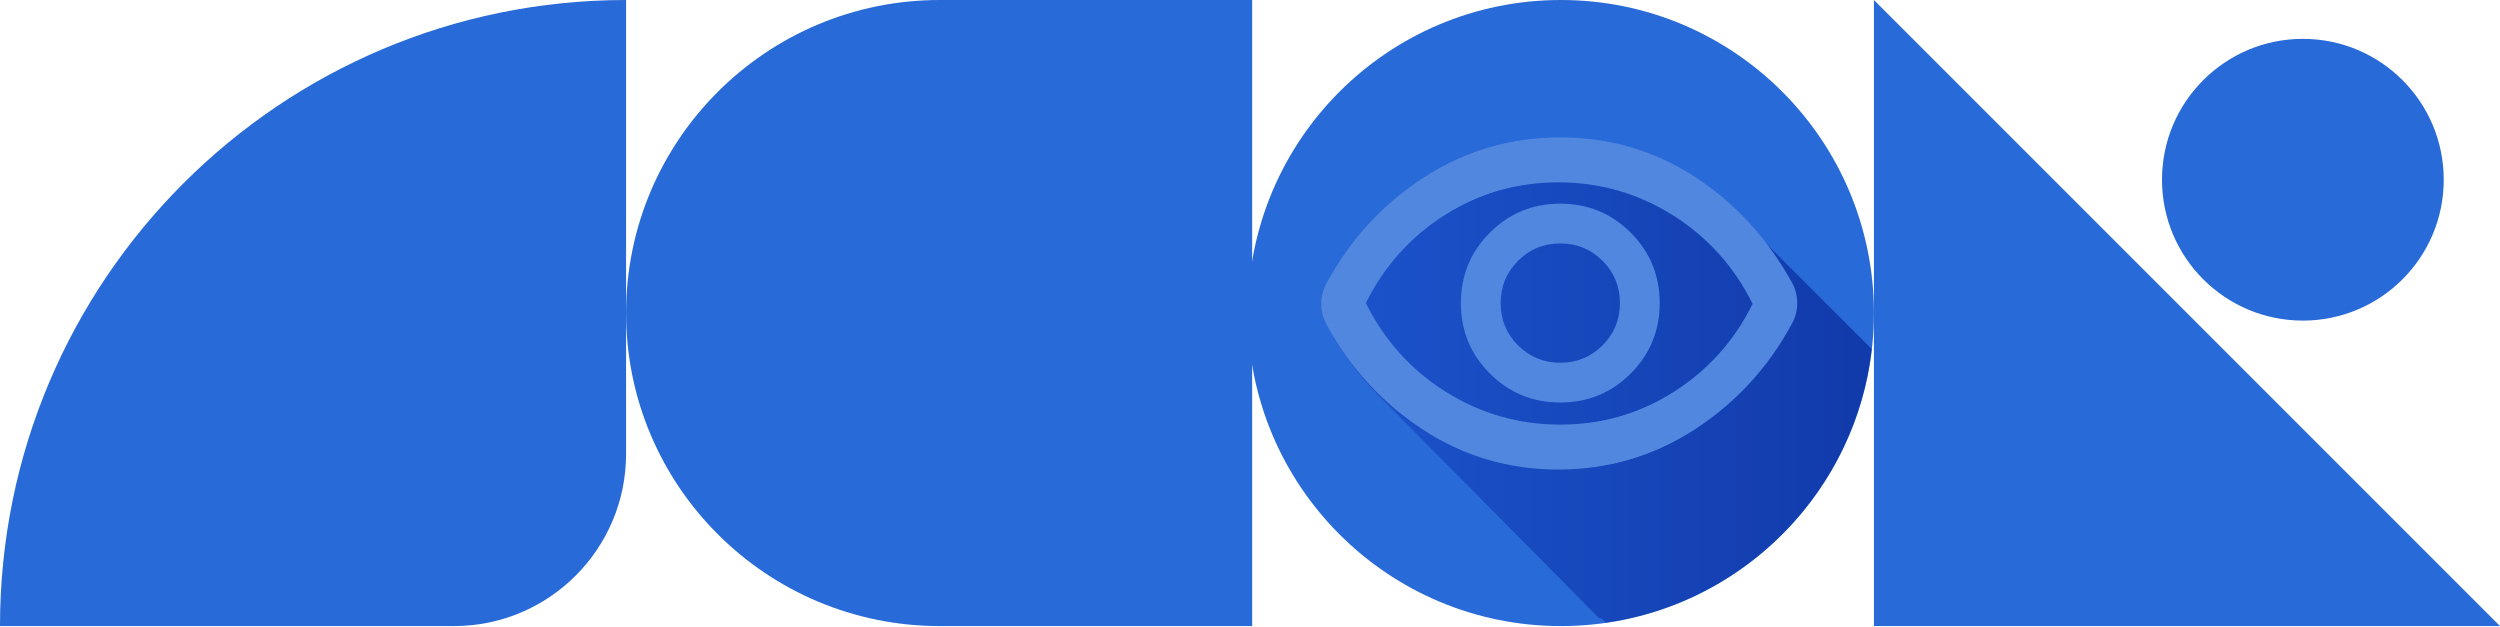
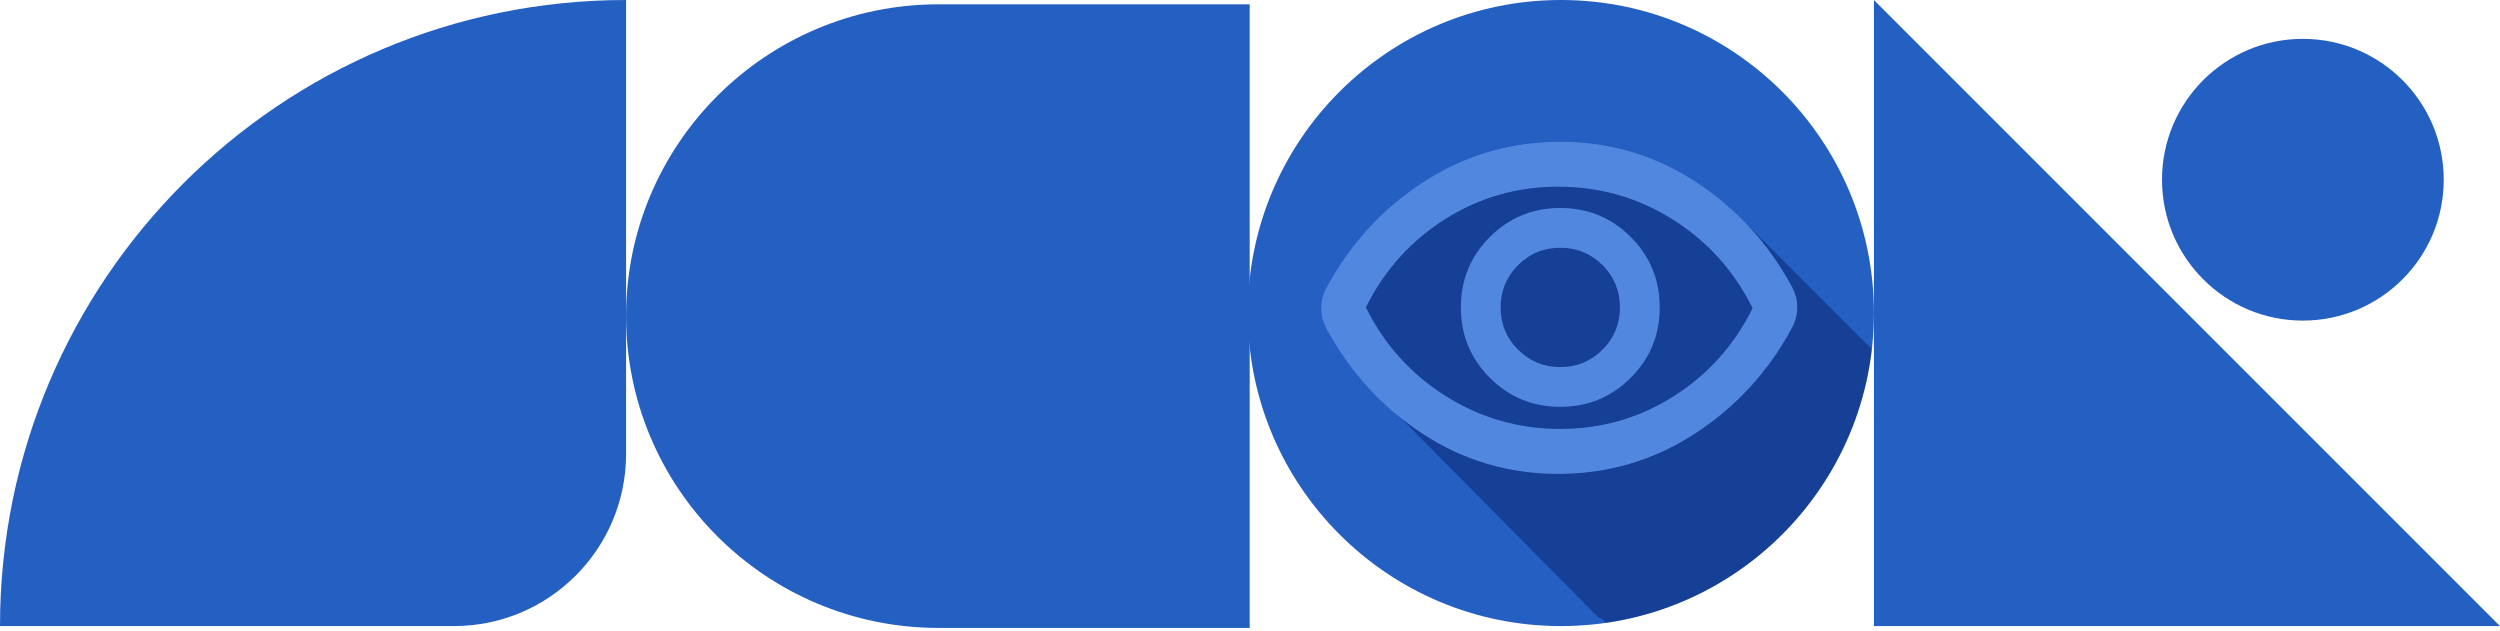
- <svg xmlns="http://www.w3.org/2000/svg" width="579" height="145" viewBox="0 0 579 145" fill="none">
-   <g id="Section-Components">
-     <g id="Group 151">
-       <path id="Vector" d="M533.344 74.25C551.362 74.25 565.969 59.643 565.969 41.625C565.969 23.606 551.362 9 533.344 9C515.325 9 500.719 23.606 500.719 41.625C500.719 59.643 515.325 74.25 533.344 74.25Z" fill="#286AD8" />
-       <path id="Vector_2" d="M579 145H434V0L579 145Z" fill="#286AD8" />
+ <svg xmlns="http://www.w3.org/2000/svg" width="579" height="146" viewBox="0 0 579 146" fill="none">
+   <g id="components-header-group">
+     <path id="Vector" d="M579 145H434V0L579 145Z" fill="#245FC2" />
+     <g id="Group 129">
+       <path id="Vector_2" d="M105.125 145H0C0 64.919 64.919 0 145 0V105.125C145 127.147 127.147 145 105.125 145Z" fill="#245FC2" />
    </g>
-     <path id="Vector_3" d="M105.125 145H0C0 64.919 64.919 0 145 0V105.125C145 127.147 127.147 145 105.125 145Z" fill="#286AD8" />
-     <path id="Vector_4" d="M290 0V145H217.665C177.533 145 145 112.541 145 72.5C145 32.459 177.533 2.23036e-05 217.665 2.23036e-05L290 0Z" fill="#286AD8" />
-     <path id="Vector_5" d="M361.5 145C401.541 145 434 112.541 434 72.5C434 32.459 401.541 0 361.5 0C321.459 0 289 32.459 289 72.5C289 112.541 321.459 145 361.5 145Z" fill="#286AD8" />
-     <path id="Vector_6" style="mix-blend-mode:multiply" opacity="0.58" d="M433.517 80.863L405.227 52.573C405.141 52.484 405.051 52.398 404.964 52.309C404.877 52.221 404.789 52.136 404.702 52.048C404.615 51.959 404.526 51.872 404.438 51.784C404.351 51.695 404.262 51.609 404.175 51.521C404.088 51.432 403.999 51.345 403.911 51.257C400.537 47.803 396.78 44.727 392.641 42.029C383.218 35.889 372.792 32.819 361.364 32.819C349.936 32.819 339.511 35.889 330.088 42.029C320.664 48.17 313.224 56.269 307.766 66.335C307.339 67.102 307.019 67.89 306.806 68.703C306.593 69.512 306.486 70.341 306.486 71.195C306.486 72.05 306.593 72.879 306.806 73.692C307.019 74.501 307.339 75.289 307.766 76.056C310.887 81.813 314.661 86.924 319.081 91.397C319.167 91.485 319.256 91.571 319.342 91.659L370.244 143.07L370.911 143.227C370.998 143.316 371.087 143.402 371.174 143.491C371.261 143.579 371.35 143.665 371.438 143.754C371.603 143.923 371.781 144.08 371.948 144.248C404.317 139.575 429.766 113.521 433.517 80.863Z" fill="url(#paint0_linear_349_895)" />
-     <path id="Vector_7" d="M345.054 86.508C340.576 82.025 338.338 76.591 338.338 70.195C338.338 63.799 340.577 58.365 345.054 53.883C349.531 49.411 354.967 47.17 361.363 47.17C367.76 47.17 373.196 49.411 377.673 53.883C382.151 58.365 384.389 63.799 384.389 70.195C384.389 76.591 382.151 82.025 377.673 86.508C373.196 90.98 367.76 93.221 361.363 93.221C354.967 93.221 349.531 90.98 345.054 86.508ZM371.149 79.984C373.836 77.297 375.179 74.033 375.179 70.195C375.179 66.358 373.836 63.098 371.149 60.412C368.463 57.72 365.201 56.38 361.363 56.38C357.526 56.38 354.264 57.72 351.578 60.412C348.891 63.098 347.548 66.358 347.548 70.195C347.548 74.033 348.891 77.297 351.578 79.984C354.264 82.67 357.526 84.011 361.363 84.011C365.201 84.011 368.463 82.67 371.149 79.984Z" fill="#5187DF" />
-     <path id="Vector_8" d="M360.878 108.752C349.45 108.752 339.025 105.682 329.601 99.542C320.178 93.402 312.5 85 307.279 75.237C306.853 74.47 306.533 73.682 306.32 72.873C306.107 72.06 306 71.231 306 70.376C306 69.522 306.107 68.693 306.32 67.884C306.533 67.071 306.853 66.283 307.279 65.515C312.737 55.45 320.178 47.35 329.601 41.21C339.025 35.07 349.45 32 360.878 32C372.305 32 382.731 35.07 392.154 41.21C401.578 47.35 409.019 55.45 414.477 65.515C414.903 66.283 415.223 67.071 415.436 67.884C415.649 68.693 415.756 69.522 415.756 70.376C415.756 71.231 415.649 72.06 415.436 72.873C415.223 73.682 414.903 74.47 414.477 75.237C409.019 85.302 401.578 93.402 392.154 99.542C382.731 105.682 372.306 108.752 360.878 108.752ZM360.878 98.519C370.515 98.519 379.362 95.981 387.421 90.905C395.48 85.834 401.642 78.988 405.906 70.376C401.642 61.765 395.48 54.918 387.421 49.842C379.362 44.772 370.515 42.234 360.878 42.234C351.241 42.234 342.393 44.772 334.334 49.842C326.275 54.918 320.114 61.765 315.85 70.376C320.114 78.988 326.275 85.834 334.334 90.905C342.393 95.981 351.241 98.519 360.878 98.519Z" fill="#5187DF" />
-     <path id="Vector_9" d="M361.364 108.571C349.937 108.571 339.511 105.501 330.088 99.361C320.664 93.221 313.223 85.121 307.766 75.056C307.339 74.289 307.019 73.501 306.806 72.692C306.593 71.879 306.486 71.05 306.486 70.195C306.486 69.341 306.593 68.512 306.806 67.703C307.019 66.89 307.339 66.102 307.766 65.334C313.223 55.269 320.664 47.17 330.088 41.029C339.511 34.889 349.937 31.819 361.364 31.819C372.792 31.819 383.218 34.889 392.641 41.029C402.064 47.17 409.5 55.5 414.963 65.334C415.39 66.102 415.709 66.89 415.922 67.703C416.136 68.512 416.242 69.341 416.242 70.195C416.242 71.05 416.136 71.879 415.922 72.692C415.709 73.501 415.39 74.289 414.963 75.056C409.505 85.121 402.064 93.221 392.641 99.361C383.218 105.501 372.792 108.571 361.364 108.571ZM361.364 98.338C371.001 98.338 379.849 95.8 387.908 90.724C395.967 85.653 402.128 78.807 406.392 70.195C402.128 61.584 395.967 54.737 387.908 49.661C379.849 44.591 371.001 42.053 361.364 42.053C351.728 42.053 342.88 44.591 334.821 49.661C326.762 54.737 320.6 61.584 316.336 70.195C320.6 78.807 326.762 85.648 334.821 90.724C342.88 95.8 351.728 98.338 361.364 98.338Z" fill="#5187DF" />
+     <path id="Vector_3" d="M289.427 1V145.427H217.377C177.404 145.427 145 113.096 145 73.213C145 33.331 177.404 1 217.377 1L289.427 1Z" fill="#245FC2" />
+     <path id="Vector_4" d="M361.5 145C401.541 145 434 112.541 434 72.5C434 32.459 401.541 0 361.5 0C321.459 0 289 32.459 289 72.5C289 112.541 321.459 145 361.5 145Z" fill="#245FC2" />
+     <path id="Vector_5" style="mix-blend-mode:multiply" opacity="0.4" d="M433.517 80.863L405.227 52.573C405.141 52.484 405.051 52.398 404.964 52.309C404.877 52.221 404.789 52.136 404.702 52.048C404.615 51.959 404.526 51.872 404.438 51.784C404.351 51.695 404.262 51.609 404.175 51.521C404.088 51.432 403.999 51.345 403.911 51.257C400.537 47.803 396.78 44.727 392.641 42.029C383.218 35.889 372.792 32.819 361.364 32.819C349.936 32.819 339.511 35.889 330.088 42.029C320.664 48.17 313.224 56.269 307.766 66.335C307.339 67.102 307.019 67.89 306.806 68.703C306.593 69.512 306.486 70.341 306.486 71.195C306.486 72.05 306.593 72.879 306.806 73.692C307.019 74.501 307.339 75.289 307.766 76.056C310.887 81.813 314.661 86.924 319.081 91.397C319.167 91.485 319.256 91.571 319.342 91.659L370.244 143.07L370.911 143.227C370.998 143.316 371.087 143.402 371.174 143.491C371.261 143.579 371.35 143.665 371.438 143.754C371.603 143.923 371.781 144.08 371.948 144.248C404.317 139.575 429.766 113.521 433.517 80.863Z" fill="#002971" />
+     <path id="Vector_6" d="M345.054 87.508C340.576 83.025 338.338 77.591 338.338 71.195C338.338 64.799 340.577 59.365 345.054 54.883C349.531 50.411 354.967 48.17 361.363 48.17C367.76 48.17 373.196 50.411 377.673 54.883C382.151 59.365 384.389 64.799 384.389 71.195C384.389 77.591 382.151 83.025 377.673 87.508C373.196 91.98 367.76 94.221 361.363 94.221C354.967 94.221 349.531 91.98 345.054 87.508ZM371.149 80.984C373.836 78.297 375.179 75.033 375.179 71.195C375.179 67.358 373.836 64.098 371.149 61.412C368.463 58.72 365.201 57.38 361.363 57.38C357.526 57.38 354.264 58.72 351.578 61.412C348.891 64.098 347.548 67.358 347.548 71.195C347.548 75.033 348.891 78.297 351.578 80.984C354.264 83.67 357.526 85.011 361.363 85.011C365.201 85.011 368.463 83.67 371.149 80.984Z" fill="#5187DF" />
+     <g id="Group">
+       <path id="Vector_7" d="M360.878 109.752C349.45 109.752 339.025 106.682 329.601 100.542C320.178 94.402 312.737 86.302 307.279 76.237C306.853 75.47 306.533 74.682 306.32 73.873C306.107 73.06 306 72.231 306 71.376C306 70.522 306.107 69.693 306.32 68.884C306.533 68.071 306.853 67.283 307.279 66.515C312.737 56.45 320.178 48.35 329.601 42.21C339.025 36.07 349.45 33 360.878 33C372.305 33 382.731 36.07 392.154 42.21C401.578 48.35 409.019 56.45 414.477 66.515C414.903 67.283 415.223 68.071 415.436 68.884C415.649 69.693 415.756 70.522 415.756 71.376C415.756 72.231 415.649 73.06 415.436 73.873C415.223 74.682 414.903 75.47 414.477 76.237C409.019 86.302 401.578 94.402 392.154 100.542C382.731 106.682 372.306 109.752 360.878 109.752ZM360.878 99.519C370.515 99.519 379.362 96.981 387.421 91.905C395.48 86.834 401.642 79.988 405.906 71.376C401.642 62.765 395.48 55.918 387.421 50.842C379.362 45.772 370.515 43.234 360.878 43.234C351.241 43.234 342.393 45.772 334.334 50.842C326.275 55.918 320.114 62.765 315.85 71.376C320.114 79.988 326.275 86.834 334.334 91.905C342.393 96.981 351.241 99.519 360.878 99.519Z" fill="#5187DF" />
+     </g>
+     <path id="Vector_8" d="M533.344 74.25C551.362 74.25 565.969 59.643 565.969 41.625C565.969 23.606 551.362 9 533.344 9C515.325 9 500.719 23.606 500.719 41.625C500.719 59.643 515.325 74.25 533.344 74.25Z" fill="#245FC2" />
+     <g id="Group_2">
+       <path id="Vector_9" d="M361.364 109.571C349.937 109.571 339.511 106.501 330.088 100.361C320.664 94.221 313.223 86.121 307.766 76.056C307.339 75.289 307.019 74.501 306.806 73.692C306.593 72.879 306.486 72.05 306.486 71.195C306.486 70.341 306.593 69.512 306.806 68.703C307.019 67.89 307.339 67.102 307.766 66.334C313.223 56.269 320.664 48.17 330.088 42.029C339.511 35.889 349.937 32.819 361.364 32.819C372.792 32.819 383.218 35.889 392.641 42.029C402.064 48.17 409.505 56.269 414.963 66.334C415.39 67.102 415.709 67.89 415.922 68.703C416.136 69.512 416.242 70.341 416.242 71.195C416.242 72.05 416.136 72.879 415.922 73.692C415.709 74.501 415.39 75.289 414.963 76.056C409.505 86.121 402.064 94.221 392.641 100.361C383.218 106.501 372.792 109.571 361.364 109.571ZM361.364 99.338C371.001 99.338 379.849 96.8 387.908 91.724C395.967 86.653 402.128 79.807 406.392 71.195C402.128 62.584 395.967 55.737 387.908 50.661C379.849 45.591 371.001 43.053 361.364 43.053C351.728 43.053 342.88 45.591 334.821 50.661C326.762 55.737 320.6 62.584 316.336 71.195C320.6 79.807 326.762 86.653 334.821 91.724C342.88 96.8 351.728 99.338 361.364 99.338Z" fill="#5187DF" />
+     </g>
  </g>
-   <defs>
-     <linearGradient id="paint0_linear_349_895" x1="306.486" y1="88.534" x2="433.517" y2="88.534" gradientUnits="userSpaceOnUse">
-       <stop stop-color="#7AA5E7" />
-       <stop offset="1" stop-color="#003BA1" />
-     </linearGradient>
-   </defs>
</svg>
